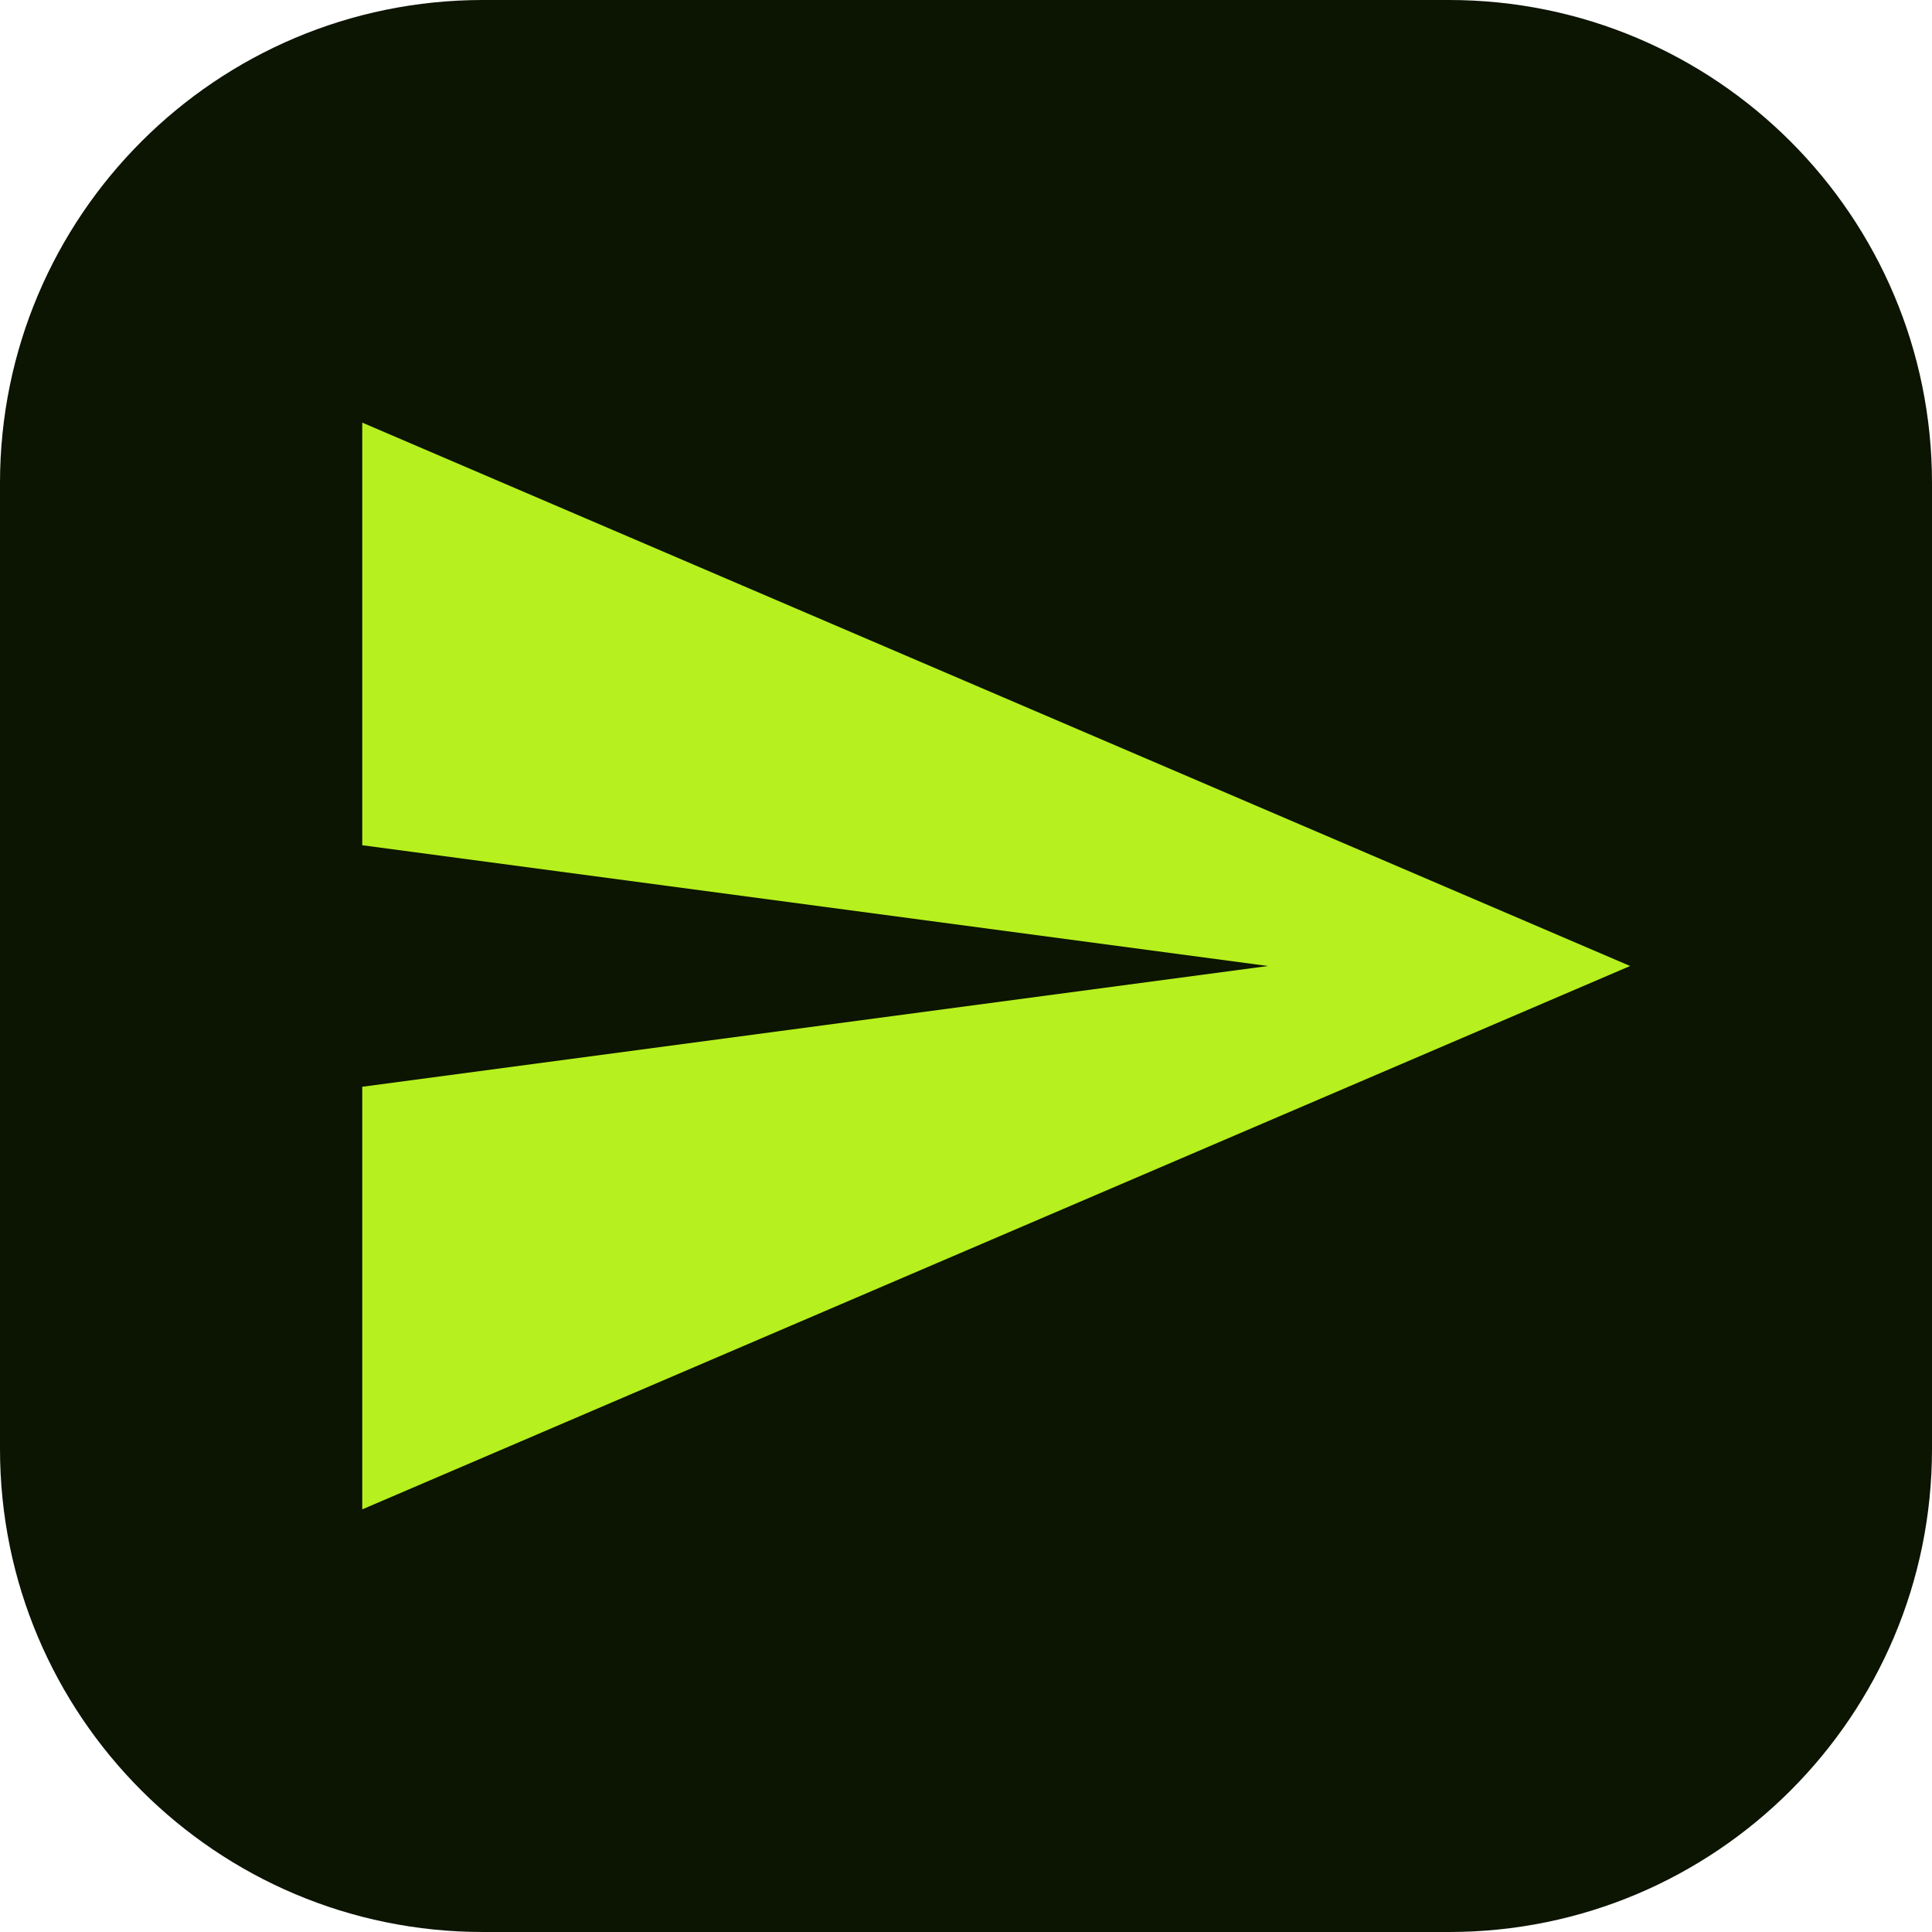
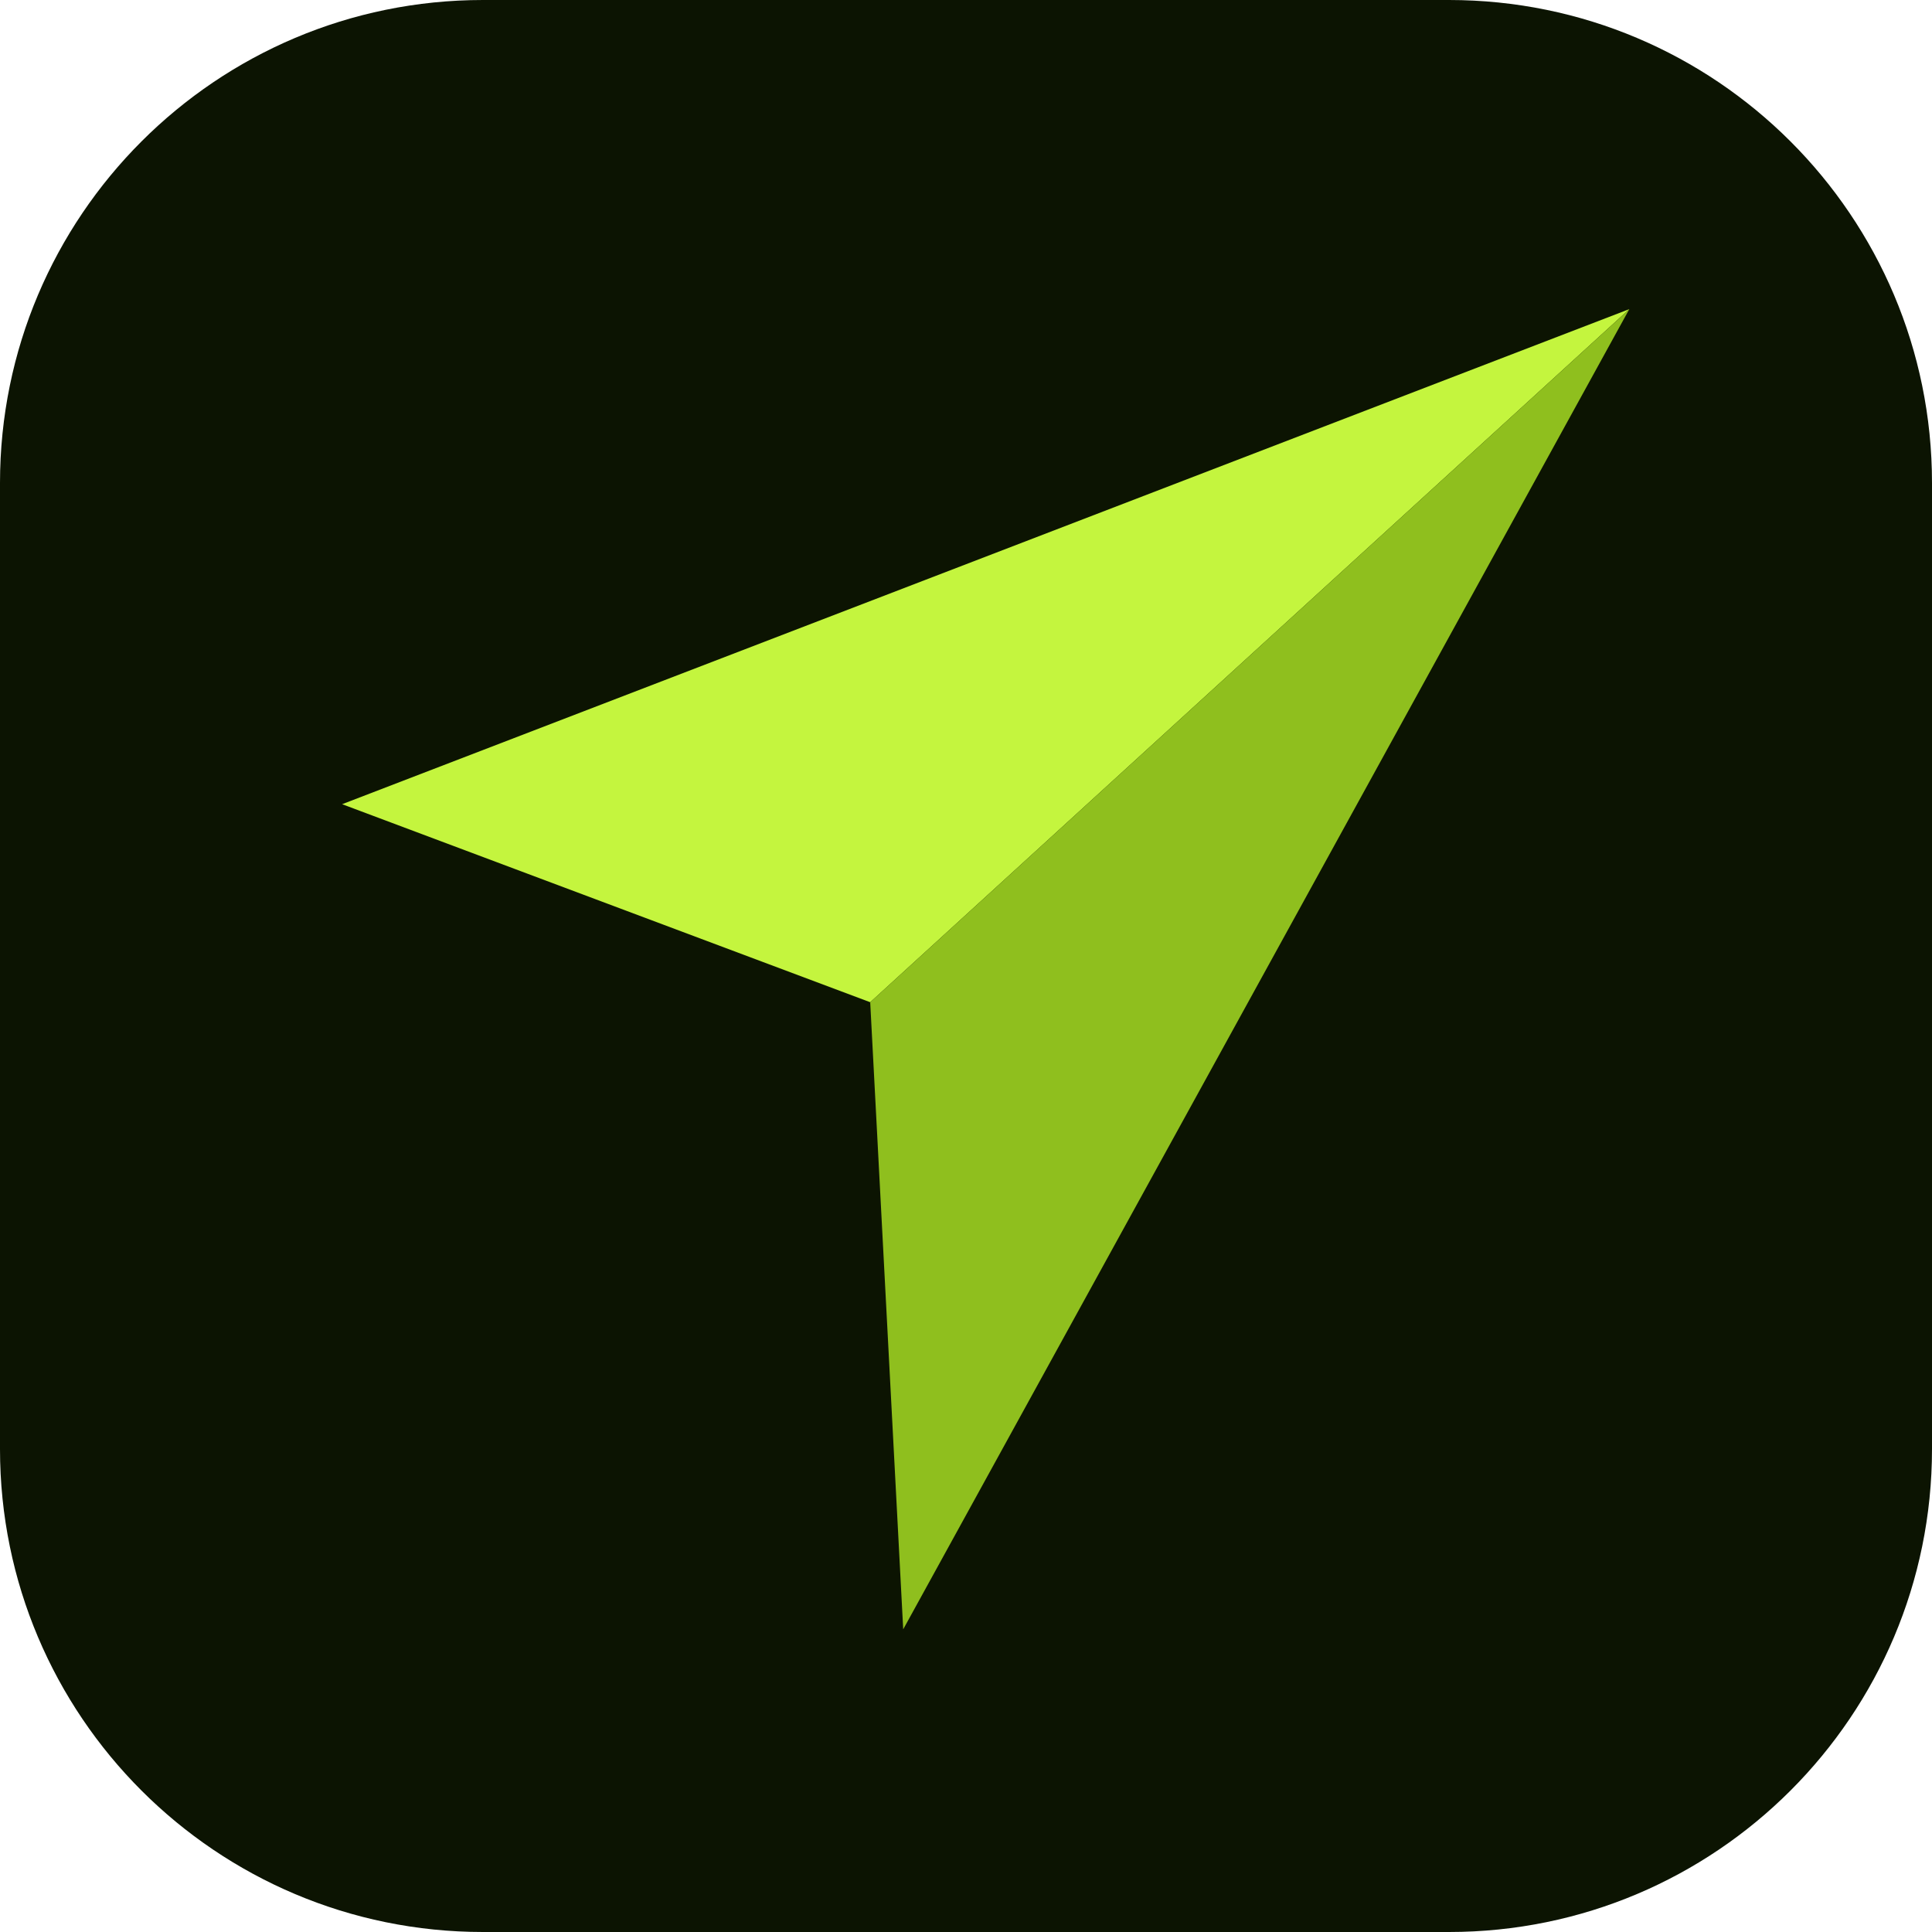
<svg xmlns="http://www.w3.org/2000/svg" viewBox="0 0 24 24">
  <rect width="24" height="24" rx="6" fill="#0c1402" />
-   <g transform="translate(3 3) scale(0.75)">
-     <path d="M2 21l21-9L2 3v7l15 2-15 2v7z" fill="#b6f01e" />
+   <g transform="translate(2.2 2.2) scale(0.82)">
+     <polygon points="22,2 2.5,9.5 10.5,12.5" fill="#c4f53e" />
+     <polygon points="22,2 10.5,12.5 11,22" fill="#8fbf1e" />
  </g>
</svg>
